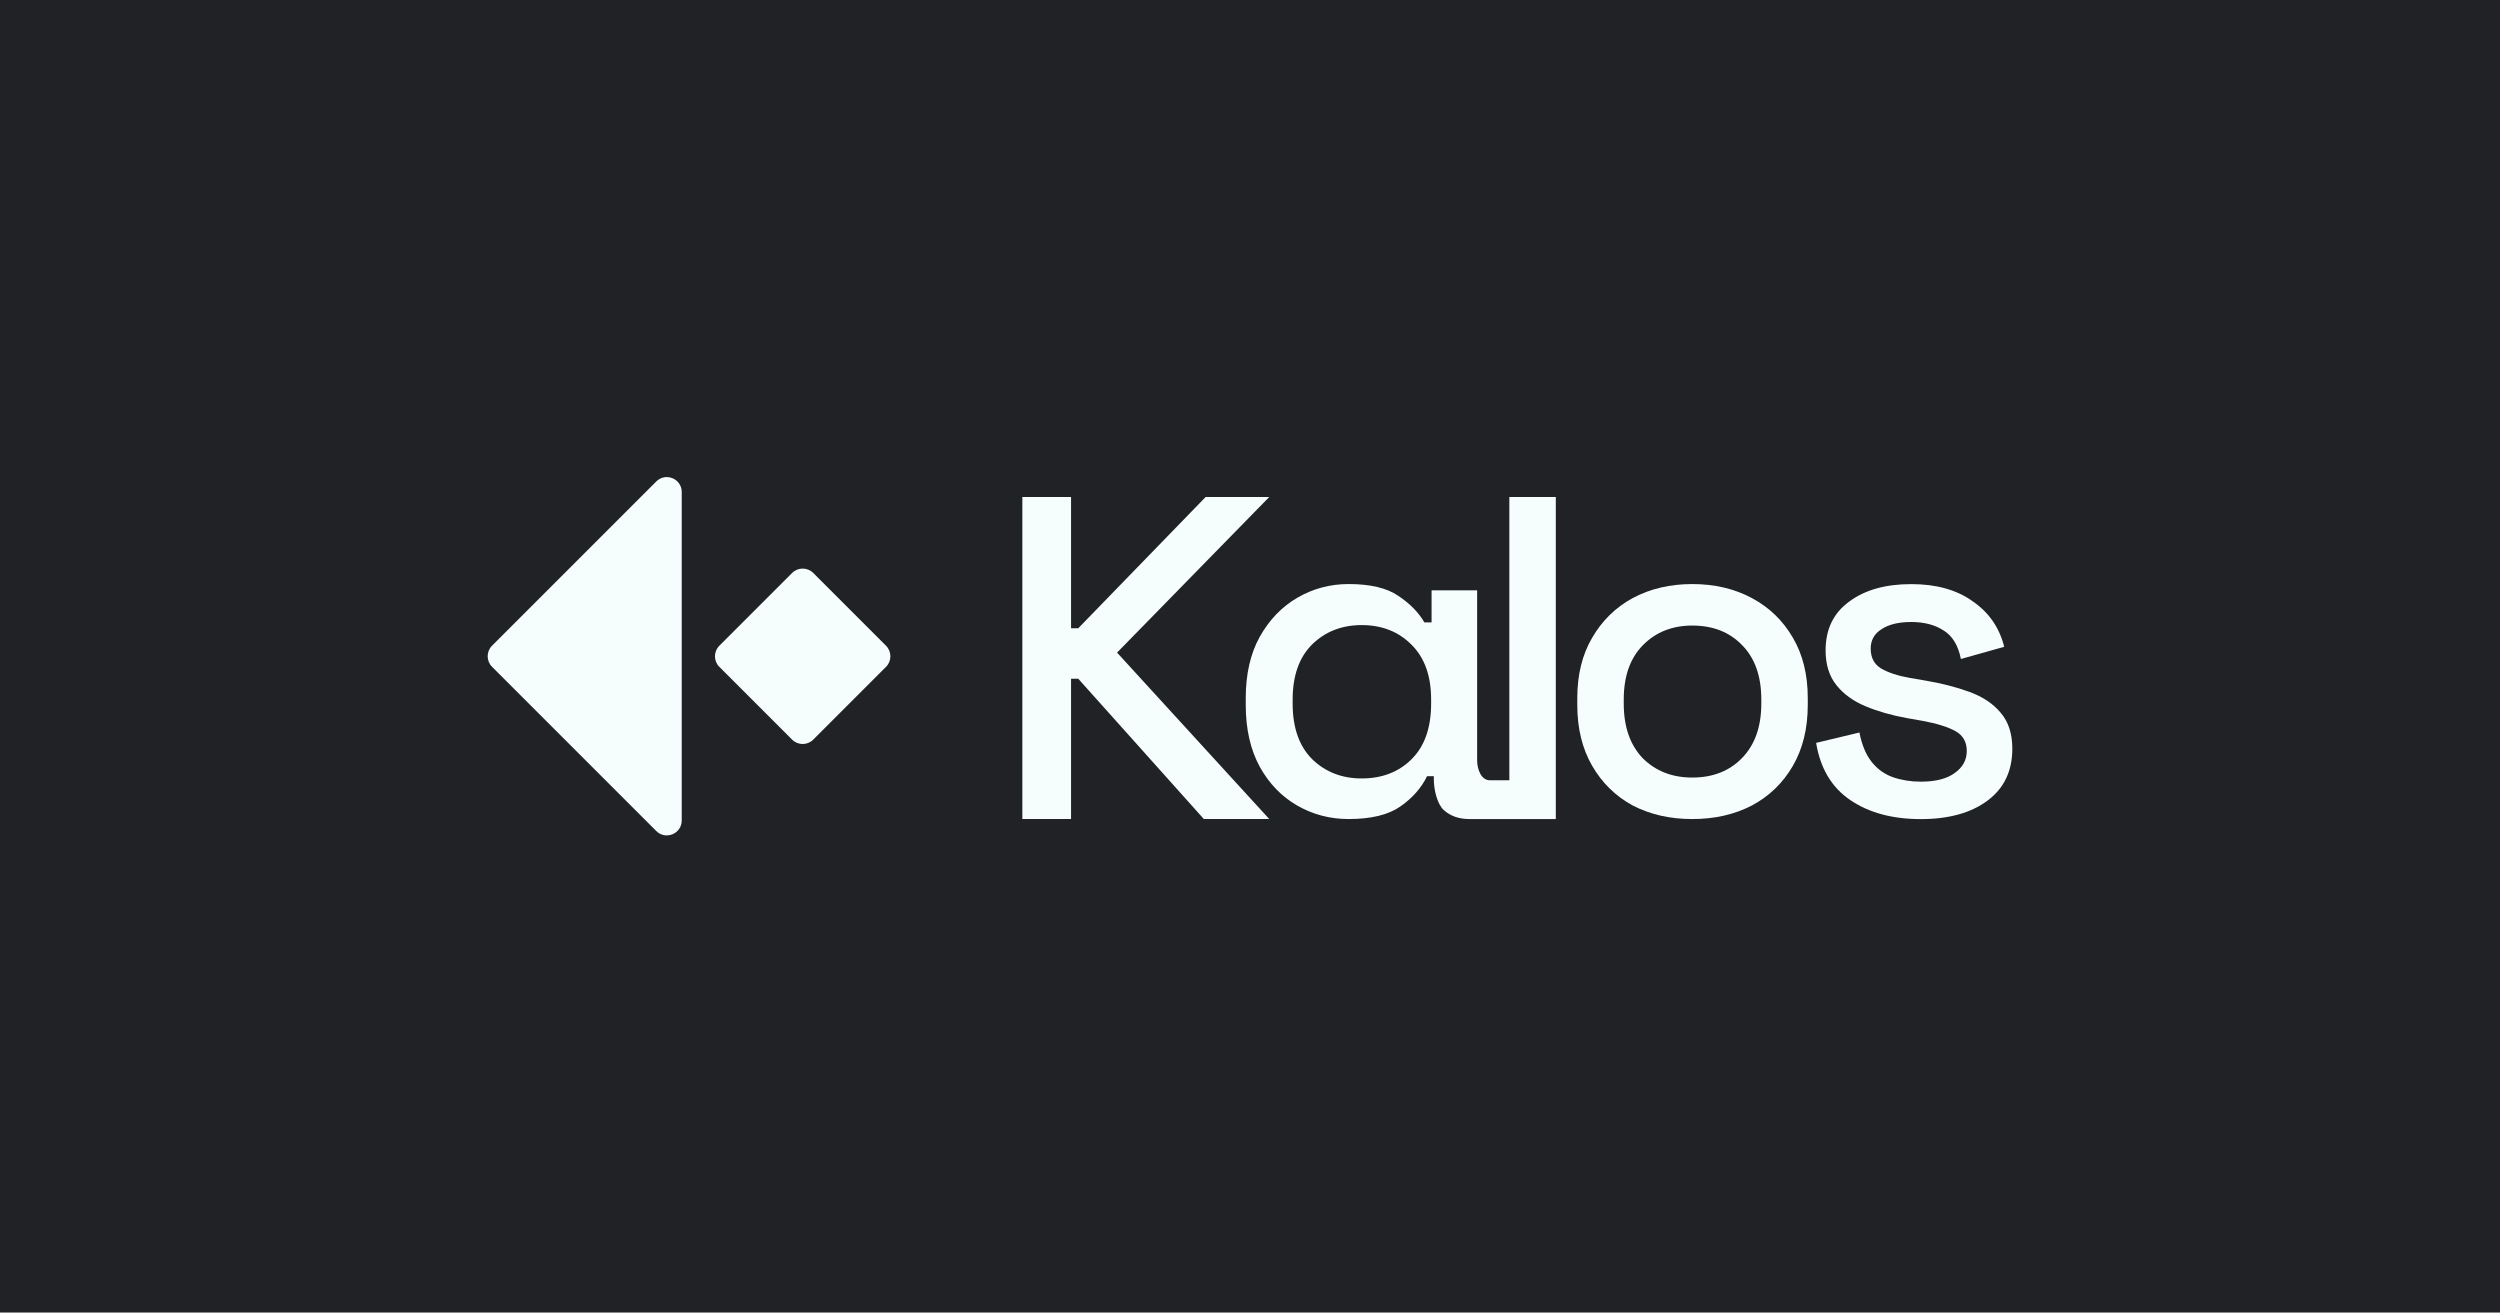
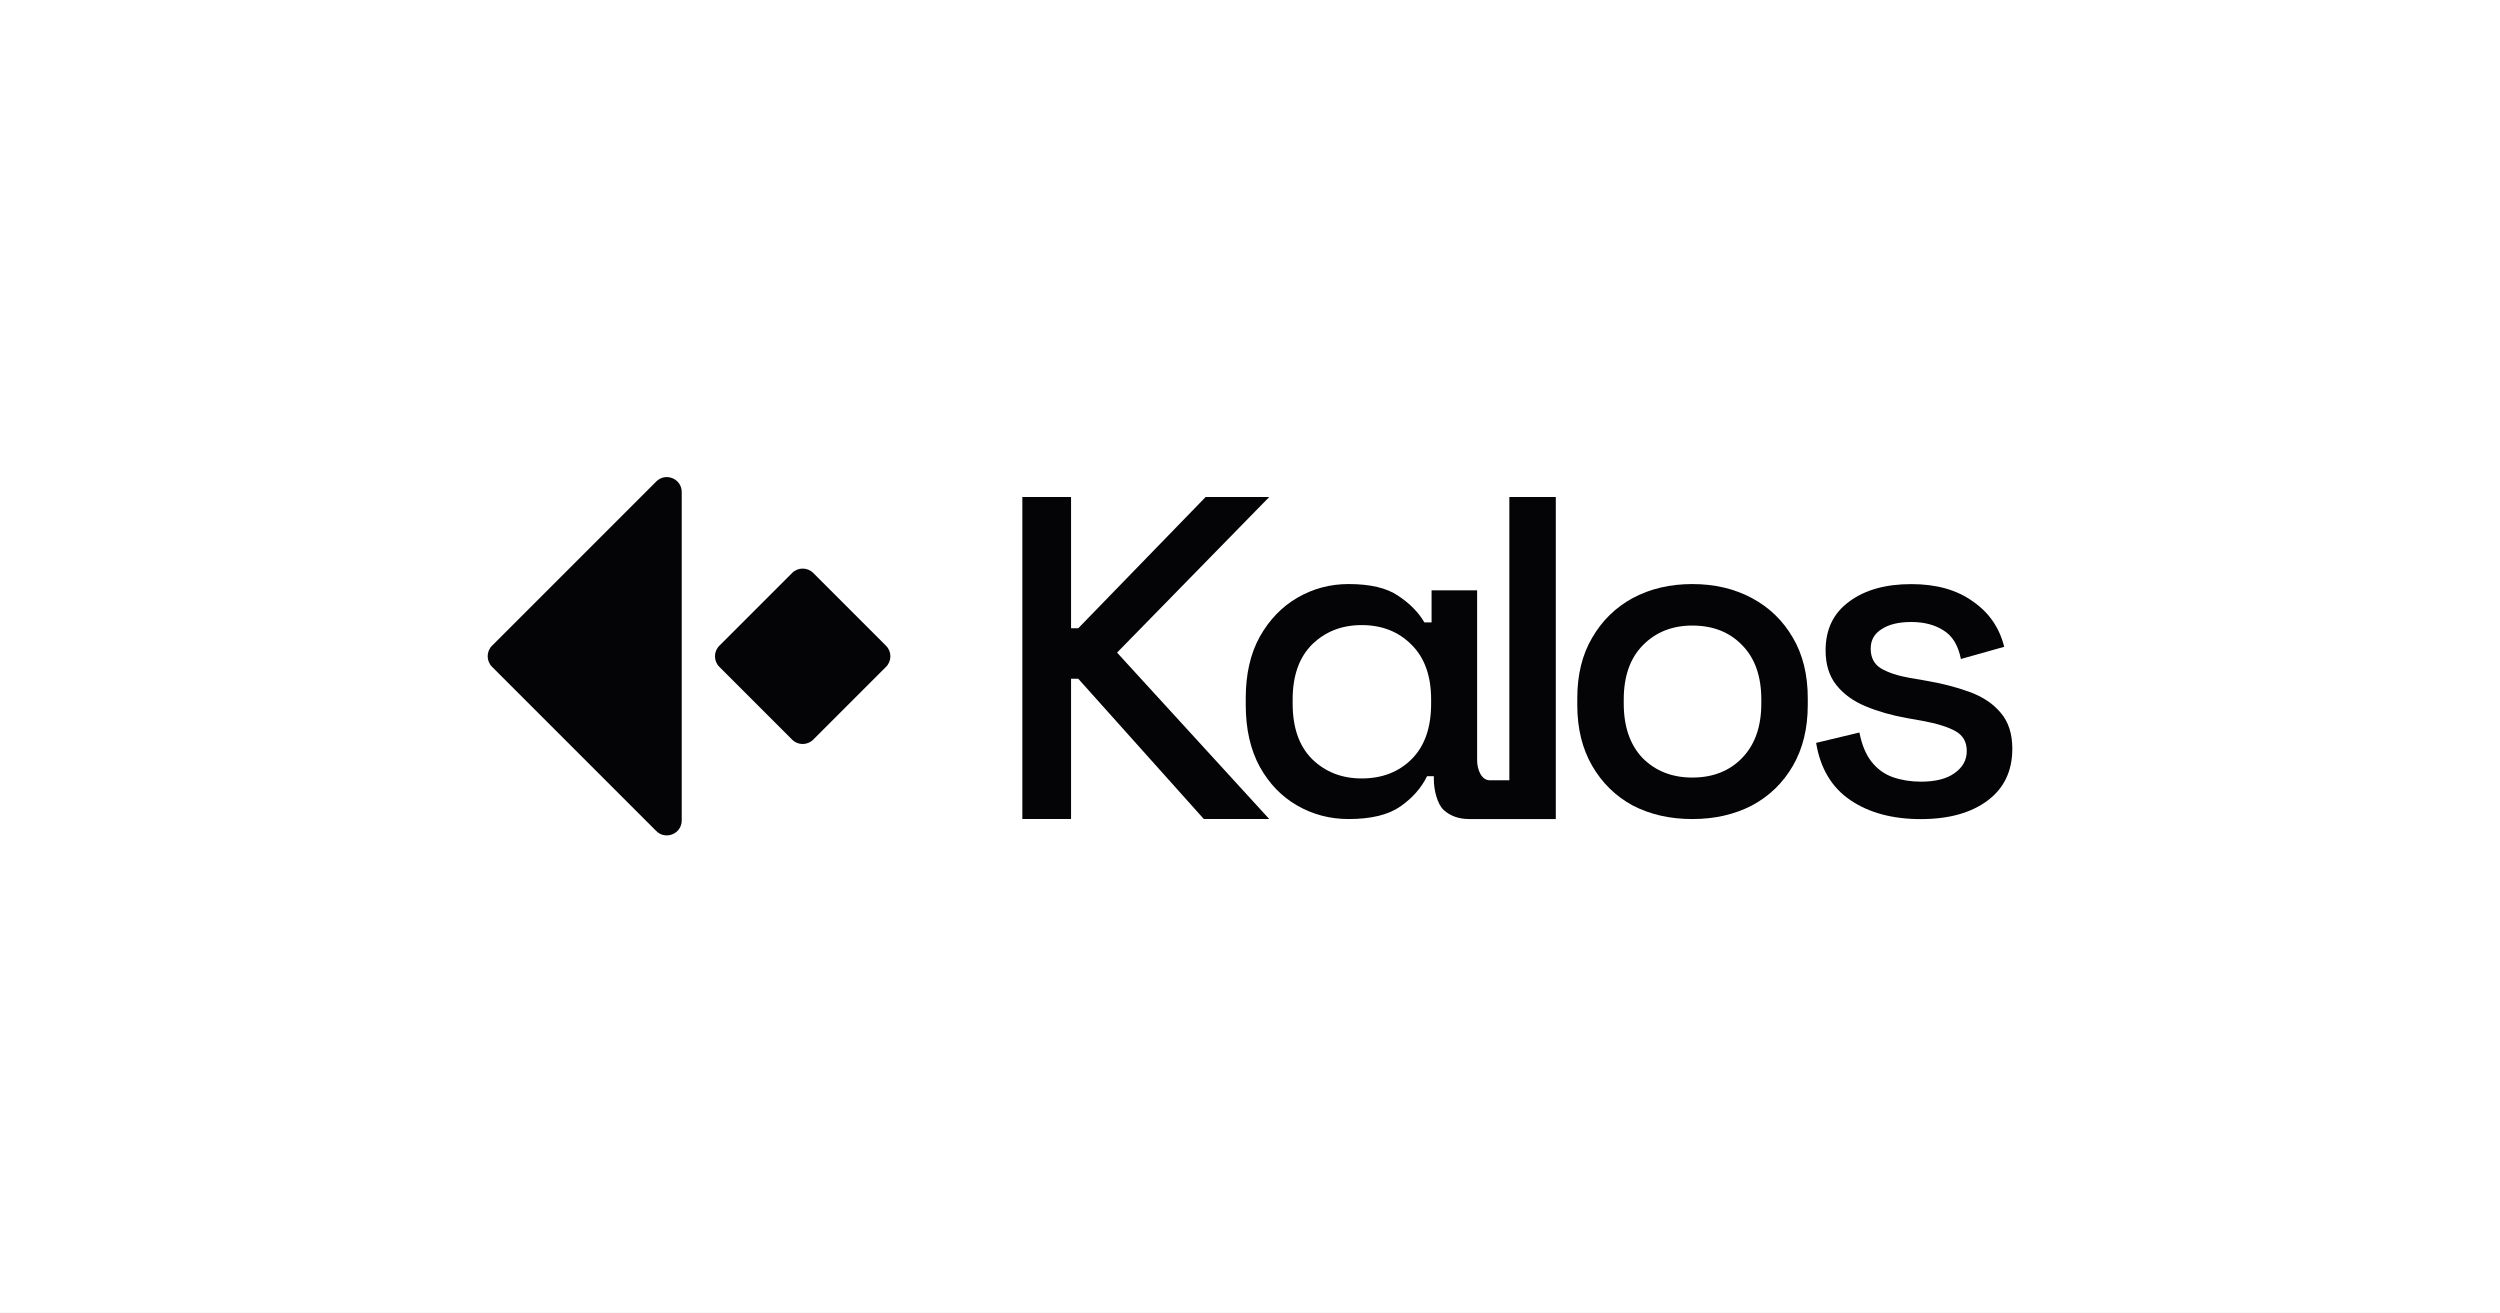
<svg xmlns="http://www.w3.org/2000/svg" width="1200" height="630" viewBox="0 0 1200 630" fill="none">
-   <rect width="1200" height="630" fill="#212225" />
-   <path d="M315.008 231.111L236.181 309.938C233.386 312.734 233.386 317.266 236.181 320.062L315.008 398.889C319.518 403.399 327.229 400.205 327.229 393.827L327.229 236.173C327.229 229.795 319.518 226.601 315.008 231.111Z" fill="#F5FEFD" />
-   <path d="M380.223 275.017C383.019 272.222 387.551 272.222 390.347 275.017L425.291 309.961C428.086 312.757 428.086 317.289 425.291 320.085L390.347 355.029C387.551 357.824 383.019 357.824 380.223 355.029L345.279 320.085C342.484 317.289 342.484 312.757 345.279 309.961L380.223 275.017Z" fill="#F5FEFD" />
-   <path d="M490.725 393.129V238.554H514.107V301.555H517.571L578.701 238.569H609.227L536.189 313.246L609.229 393.13H577.836L517.571 325.803H514.107V393.129H490.725Z" fill="#F5FEFD" />
-   <path d="M812.305 393.145C801.624 393.145 792.098 390.98 783.727 386.65C775.5 382.176 769.005 375.825 764.242 367.598C759.479 359.371 757.097 349.629 757.097 338.371V335.124C757.097 323.866 759.479 314.195 764.242 306.113C769.005 297.886 775.5 291.535 783.727 287.061C792.098 282.586 801.624 280.349 812.305 280.349C822.985 280.349 832.511 282.586 840.883 287.061C849.254 291.535 855.821 297.886 860.584 306.113C865.347 314.195 867.729 323.866 867.729 335.124V338.371C867.729 349.629 865.347 359.371 860.584 367.598C855.821 375.825 849.254 382.176 840.883 386.65C832.511 390.98 822.985 393.145 812.305 393.145ZM812.305 373.227C822.119 373.227 830.058 370.124 836.12 363.918C842.326 357.567 845.429 348.835 845.429 337.722V335.773C845.429 324.659 842.398 315.999 836.336 309.793C830.274 303.442 822.264 300.267 812.305 300.267C802.634 300.267 794.696 303.442 788.49 309.793C782.428 315.999 779.397 324.659 779.397 335.773V337.722C779.397 348.835 782.428 357.567 788.49 363.918C794.696 370.124 802.634 373.227 812.305 373.227Z" fill="#F5FEFD" />
-   <path d="M921.966 393.17C908.399 393.17 897.141 390.139 888.192 384.077C879.244 378.015 873.759 368.85 871.738 356.582L892.522 351.602C893.677 357.52 895.626 362.211 898.368 365.675C901.11 369.139 904.502 371.592 908.543 373.036C912.729 374.479 917.203 375.201 921.966 375.201C929.039 375.201 934.451 373.829 938.204 371.087C942.101 368.345 944.049 364.809 944.049 360.479C944.049 356.149 942.245 352.973 938.637 350.953C935.028 348.932 929.688 347.272 922.616 345.973L915.255 344.674C908.038 343.375 901.471 341.499 895.553 339.045C889.636 336.592 884.945 333.2 881.481 328.87C878.017 324.54 876.285 318.983 876.285 312.199C876.285 302.096 880.038 294.302 887.543 288.817C895.048 283.188 905.007 280.374 917.42 280.374C929.399 280.374 939.214 283.116 946.864 288.601C954.658 293.941 959.709 301.23 962.019 310.467L941.235 316.313C939.936 309.818 937.193 305.271 933.008 302.673C928.822 299.931 923.626 298.56 917.42 298.56C911.358 298.56 906.595 299.715 903.131 302.024C899.667 304.189 897.935 307.292 897.935 311.333C897.935 315.663 899.595 318.839 902.914 320.859C906.378 322.88 910.997 324.395 916.77 325.406L924.348 326.705C931.997 328.004 938.998 329.808 945.348 332.117C951.699 334.427 956.678 337.746 960.287 342.076C964.039 346.406 965.916 352.18 965.916 359.396C965.916 370.077 961.947 378.376 954.008 384.294C946.07 390.211 935.389 393.17 921.966 393.17Z" fill="#F5FEFD" />
-   <path fill-rule="evenodd" clip-rule="evenodd" d="M647.32 393.139C638.372 393.139 630.145 390.974 622.639 386.644C615.134 382.314 609.144 376.108 604.67 368.025C600.196 359.798 597.959 349.911 597.959 338.365V335.117C597.959 323.571 600.196 313.756 604.67 305.673C609.289 297.446 615.351 291.168 622.856 286.838C630.361 282.508 638.516 280.343 647.32 280.343C657.712 280.343 665.651 282.219 671.135 285.972C676.764 289.725 680.95 293.982 683.692 298.745H687.156V283.374H709.023V364.994C709.023 369.324 711.043 374.531 715.085 374.531L724.485 374.535V238.559H746.785V393.154H724.485L705.342 393.15C700.291 393.15 696.177 391.707 693.002 388.82C689.826 385.934 688.239 378.995 688.239 374.087V372.572H684.991C682.249 378.201 677.991 383.036 672.218 387.077C666.445 391.119 658.145 393.139 647.32 393.139ZM677.63 364.345C671.424 370.551 663.414 373.654 653.599 373.654C644.073 373.654 636.135 370.551 629.784 364.345C623.578 358.138 620.474 349.262 620.474 337.715V335.767C620.474 324.365 623.578 315.56 629.784 309.354C636.135 303.148 644.073 300.044 653.599 300.044C663.269 300.044 671.208 303.148 677.414 309.354C683.764 315.56 686.94 324.365 686.94 335.767V337.715C686.94 349.262 683.837 358.138 677.63 364.345Z" fill="#F5FEFD" />
+   <rect width="1200" height="630" fill="#FFFFFF" />
+   <path d="M315.008 231.111L236.181 309.938C233.386 312.734 233.386 317.266 236.181 320.062L315.008 398.889C319.518 403.399 327.229 400.205 327.229 393.827L327.229 236.173C327.229 229.795 319.518 226.601 315.008 231.111Z" fill="#040406" />
+   <path d="M380.223 275.017C383.019 272.222 387.551 272.222 390.347 275.017L425.291 309.961C428.086 312.757 428.086 317.289 425.291 320.085L390.347 355.029C387.551 357.824 383.019 357.824 380.223 355.029L345.279 320.085C342.484 317.289 342.484 312.757 345.279 309.961L380.223 275.017Z" fill="#040406" />
+   <path d="M490.725 393.129V238.554H514.107V301.555H517.571L578.701 238.569H609.227L536.189 313.246L609.229 393.13H577.836L517.571 325.803H514.107V393.129H490.725Z" fill="#040406" />
+   <path d="M812.305 393.145C801.624 393.145 792.098 390.98 783.727 386.65C775.5 382.176 769.005 375.825 764.242 367.598C759.479 359.371 757.097 349.629 757.097 338.371V335.124C757.097 323.866 759.479 314.195 764.242 306.113C769.005 297.886 775.5 291.535 783.727 287.061C792.098 282.586 801.624 280.349 812.305 280.349C822.985 280.349 832.511 282.586 840.883 287.061C849.254 291.535 855.821 297.886 860.584 306.113C865.347 314.195 867.729 323.866 867.729 335.124V338.371C867.729 349.629 865.347 359.371 860.584 367.598C855.821 375.825 849.254 382.176 840.883 386.65C832.511 390.98 822.985 393.145 812.305 393.145ZM812.305 373.227C822.119 373.227 830.058 370.124 836.12 363.918C842.326 357.567 845.429 348.835 845.429 337.722V335.773C845.429 324.659 842.398 315.999 836.336 309.793C830.274 303.442 822.264 300.267 812.305 300.267C802.634 300.267 794.696 303.442 788.49 309.793C782.428 315.999 779.397 324.659 779.397 335.773V337.722C779.397 348.835 782.428 357.567 788.49 363.918C794.696 370.124 802.634 373.227 812.305 373.227Z" fill="#040406" />
+   <path d="M921.966 393.17C908.399 393.17 897.141 390.139 888.192 384.077C879.244 378.015 873.759 368.85 871.738 356.582L892.522 351.602C893.677 357.52 895.626 362.211 898.368 365.675C901.11 369.139 904.502 371.592 908.543 373.036C912.729 374.479 917.203 375.201 921.966 375.201C929.039 375.201 934.451 373.829 938.204 371.087C942.101 368.345 944.049 364.809 944.049 360.479C944.049 356.149 942.245 352.973 938.637 350.953C935.028 348.932 929.688 347.272 922.616 345.973L915.255 344.674C908.038 343.375 901.471 341.499 895.553 339.045C889.636 336.592 884.945 333.2 881.481 328.87C878.017 324.54 876.285 318.983 876.285 312.199C876.285 302.096 880.038 294.302 887.543 288.817C895.048 283.188 905.007 280.374 917.42 280.374C929.399 280.374 939.214 283.116 946.864 288.601C954.658 293.941 959.709 301.23 962.019 310.467L941.235 316.313C939.936 309.818 937.193 305.271 933.008 302.673C928.822 299.931 923.626 298.56 917.42 298.56C911.358 298.56 906.595 299.715 903.131 302.024C899.667 304.189 897.935 307.292 897.935 311.333C897.935 315.663 899.595 318.839 902.914 320.859C906.378 322.88 910.997 324.395 916.77 325.406L924.348 326.705C931.997 328.004 938.998 329.808 945.348 332.117C951.699 334.427 956.678 337.746 960.287 342.076C964.039 346.406 965.916 352.18 965.916 359.396C965.916 370.077 961.947 378.376 954.008 384.294C946.07 390.211 935.389 393.17 921.966 393.17Z" fill="#040406" />
+   <path fill-rule="evenodd" clip-rule="evenodd" d="M647.32 393.139C638.372 393.139 630.145 390.974 622.639 386.644C615.134 382.314 609.144 376.108 604.67 368.025C600.196 359.798 597.959 349.911 597.959 338.365V335.117C597.959 323.571 600.196 313.756 604.67 305.673C609.289 297.446 615.351 291.168 622.856 286.838C630.361 282.508 638.516 280.343 647.32 280.343C657.712 280.343 665.651 282.219 671.135 285.972C676.764 289.725 680.95 293.982 683.692 298.745H687.156V283.374H709.023V364.994C709.023 369.324 711.043 374.531 715.085 374.531L724.485 374.535V238.559H746.785V393.154H724.485L705.342 393.15C700.291 393.15 696.177 391.707 693.002 388.82C689.826 385.934 688.239 378.995 688.239 374.087V372.572H684.991C682.249 378.201 677.991 383.036 672.218 387.077C666.445 391.119 658.145 393.139 647.32 393.139ZM677.63 364.345C671.424 370.551 663.414 373.654 653.599 373.654C644.073 373.654 636.135 370.551 629.784 364.345C623.578 358.138 620.474 349.262 620.474 337.715V335.767C620.474 324.365 623.578 315.56 629.784 309.354C636.135 303.148 644.073 300.044 653.599 300.044C663.269 300.044 671.208 303.148 677.414 309.354C683.764 315.56 686.94 324.365 686.94 335.767V337.715C686.94 349.262 683.837 358.138 677.63 364.345Z" fill="#040406" />
</svg>
